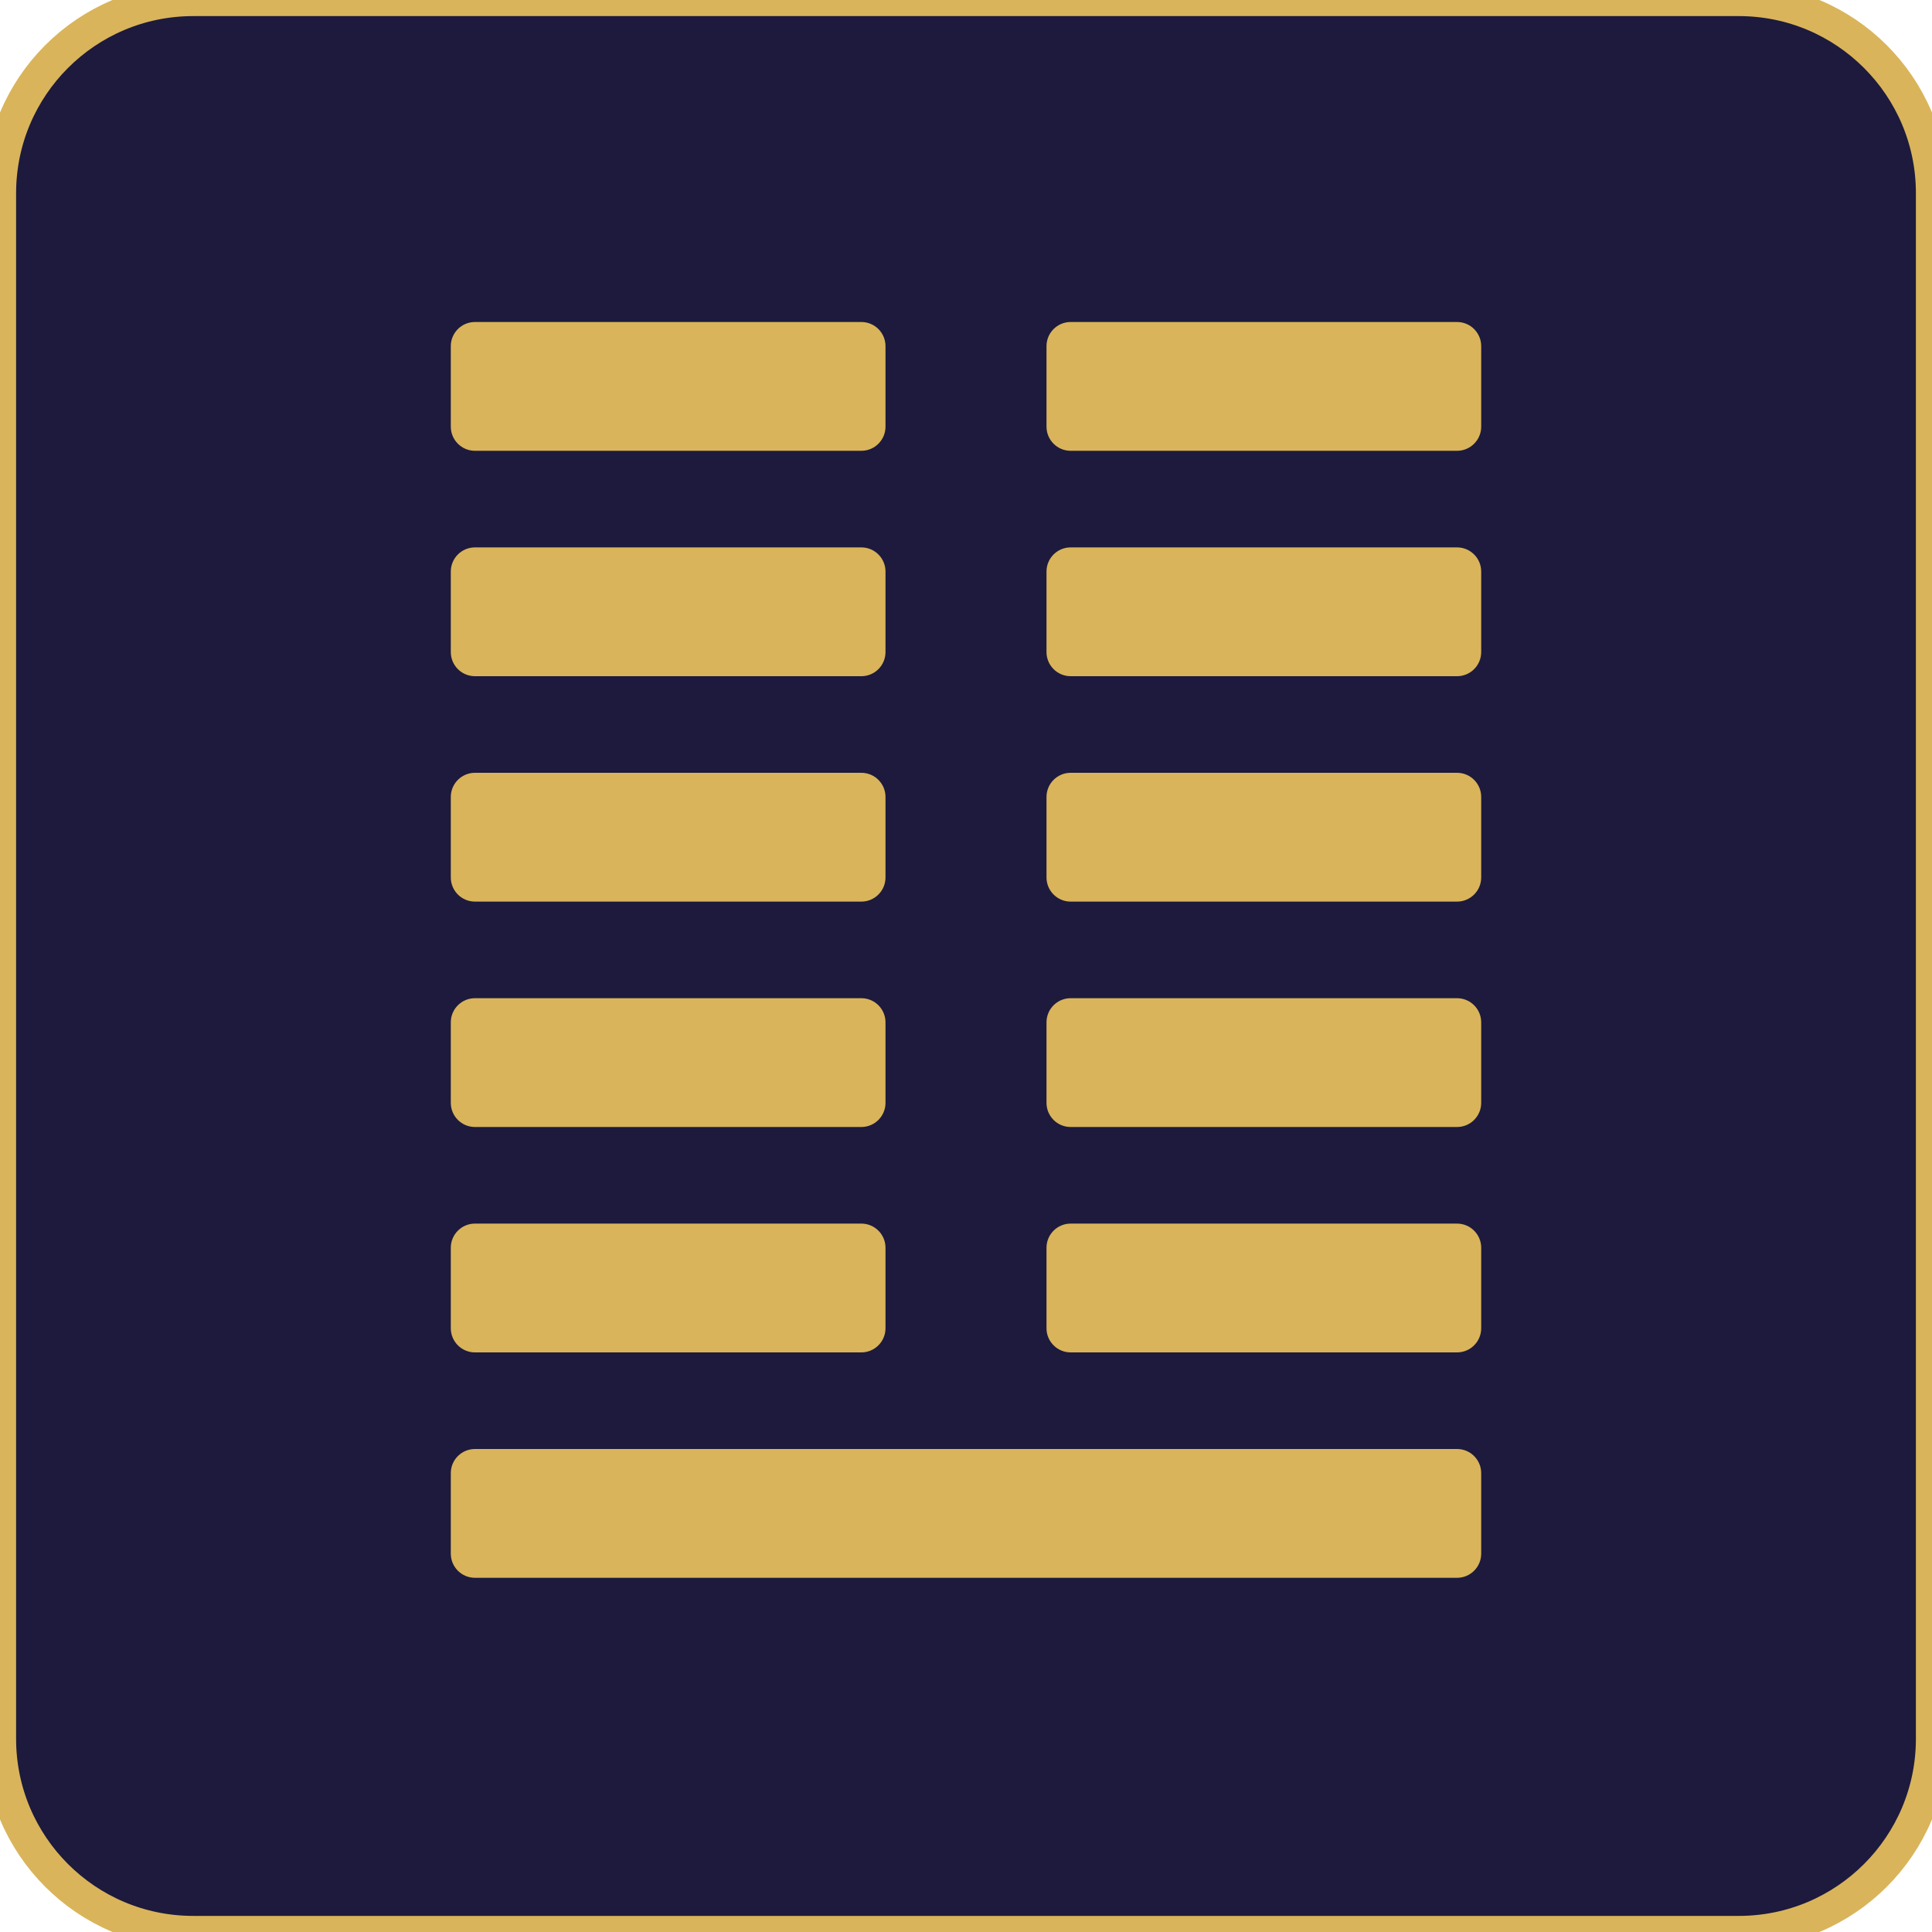
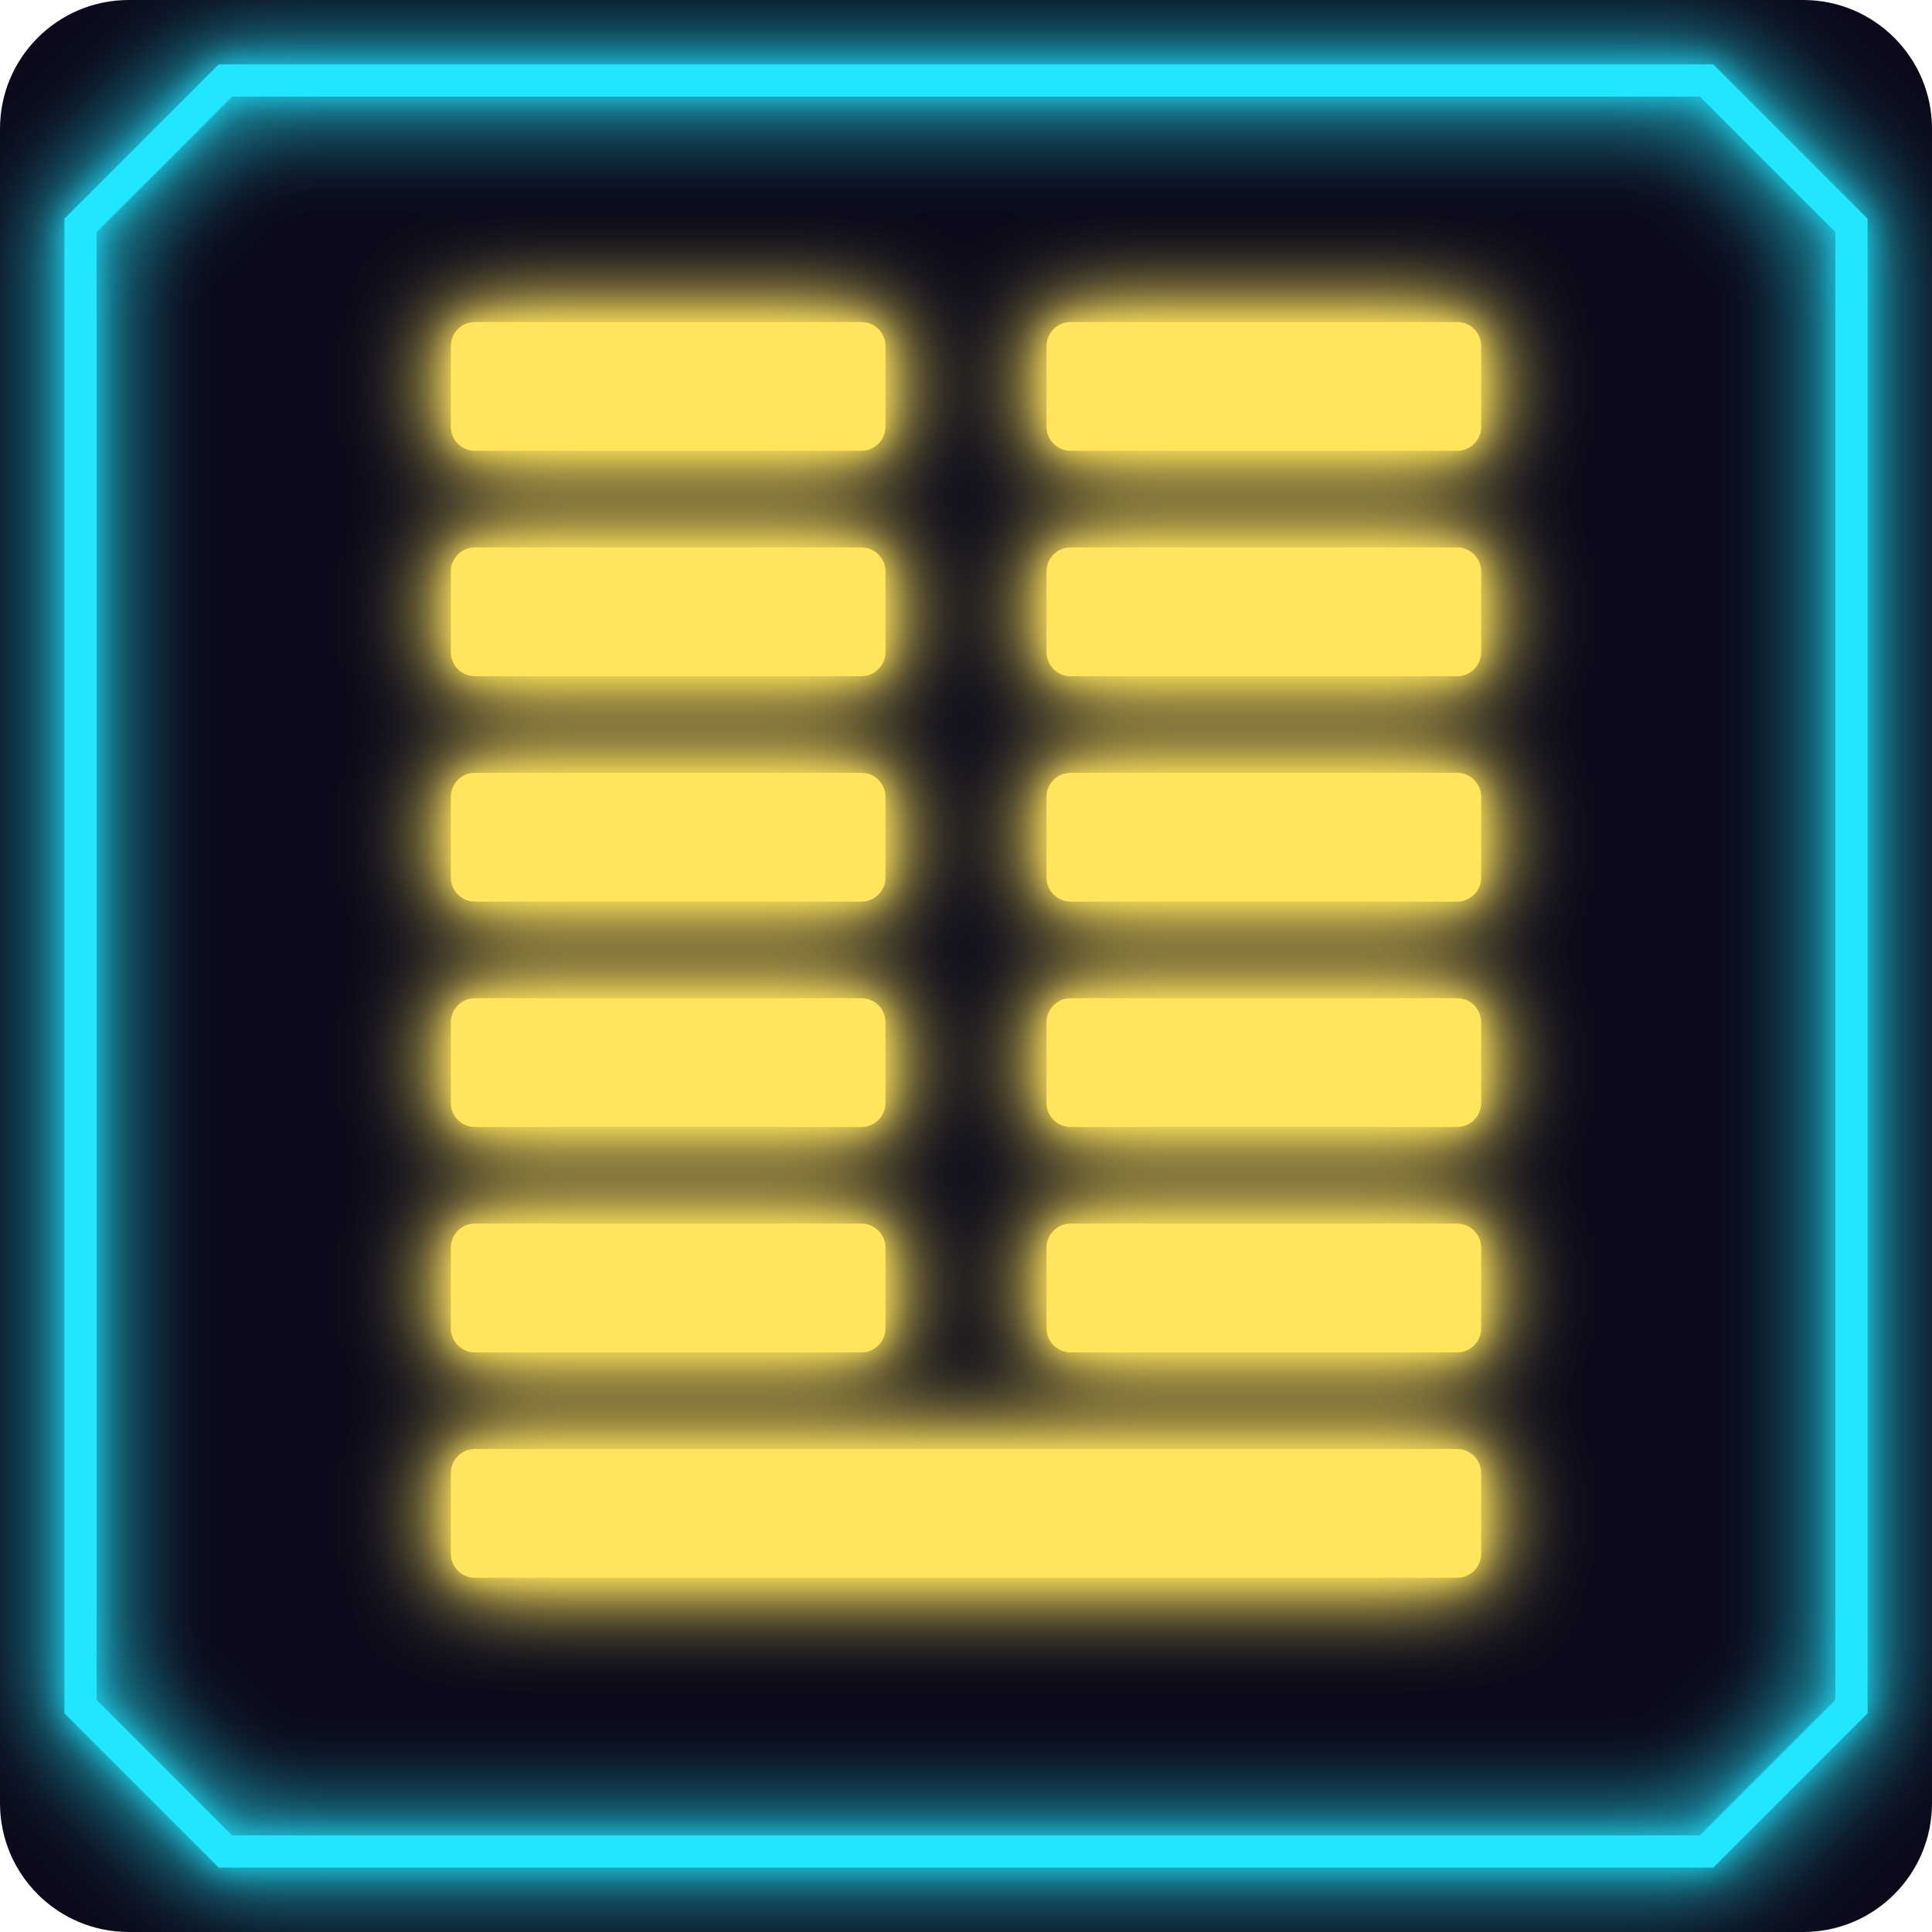
<svg xmlns="http://www.w3.org/2000/svg" width="120" height="120" viewBox="0 0 120 120">
-   <rect width="120" height="120" rx="12" fill="#1d1a3d" stroke="#d9b45a" stroke-width="2" />
-   <g transform="translate(28 18)">
-     <g fill="#d9b45a">
-       <rect x="0" y="72" width="64" height="8" rx="1.5" />
-       <rect x="0" y="58" width="27" height="8" rx="1.5" />
-       <rect x="37" y="58" width="27" height="8" rx="1.5" />
-       <rect x="0" y="44" width="27" height="8" rx="1.5" />
-       <rect x="37" y="44" width="27" height="8" rx="1.5" />
-       <rect x="0" y="30" width="27" height="8" rx="1.5" />
-       <rect x="37" y="30" width="27" height="8" rx="1.5" />
-       <rect x="0" y="16" width="27" height="8" rx="1.5" />
-       <rect x="37" y="16" width="27" height="8" rx="1.5" />
-       <rect x="0" y="2" width="27" height="8" rx="1.5" />
-       <rect x="37" y="2" width="27" height="8" rx="1.5" />
+   <defs>
+     <filter id="ds-neon" x="-30%" y="-30%" width="160%" height="160%" color-interpolation-filters="sRGB">
+       <feGaussianBlur stdDeviation="3" result="wide" />
+       <feGaussianBlur in="SourceGraphic" stdDeviation="1" result="near" />
+       <feMerge>
+         <feMergeNode in="wide" />
+         <feMergeNode in="wide" />
+         <feMergeNode in="near" />
+         <feMergeNode in="SourceGraphic" />
+       </feMerge>
+     </filter>
+     <clipPath id="ds-window">
+       <path d="M-70 -84L-62 -92H62L70 -84V84L62 92H-62L-70 84Z" />
+     </clipPath>
+   </defs>
+   <rect width="120" height="120" rx="8" fill="#0b0a1a" />
+   <g filter="url(#ds-neon)">
+     <path d="M14 5H106L115 14V106L106 115H14L5 106V14Z" fill="none" stroke="#22e6ff" stroke-width="2" />
+     <g transform="translate(28 18)">
+       <g fill="#ffe45c">
+         <rect x="0" y="72" width="64" height="8" rx="1.5" />
+         <rect x="0" y="58" width="27" height="8" rx="1.5" />
+         <rect x="37" y="58" width="27" height="8" rx="1.5" />
+         <rect x="0" y="44" width="27" height="8" rx="1.5" />
+         <rect x="37" y="44" width="27" height="8" rx="1.5" />
+         <rect x="0" y="30" width="27" height="8" rx="1.5" />
+         <rect x="37" y="30" width="27" height="8" rx="1.5" />
+         <rect x="0" y="16" width="27" height="8" rx="1.5" />
+         <rect x="37" y="16" width="27" height="8" rx="1.5" />
+         <rect x="0" y="2" width="27" height="8" rx="1.5" />
+         <rect x="37" y="2" width="27" height="8" rx="1.5" />
+       </g>
    </g>
  </g>
</svg>
